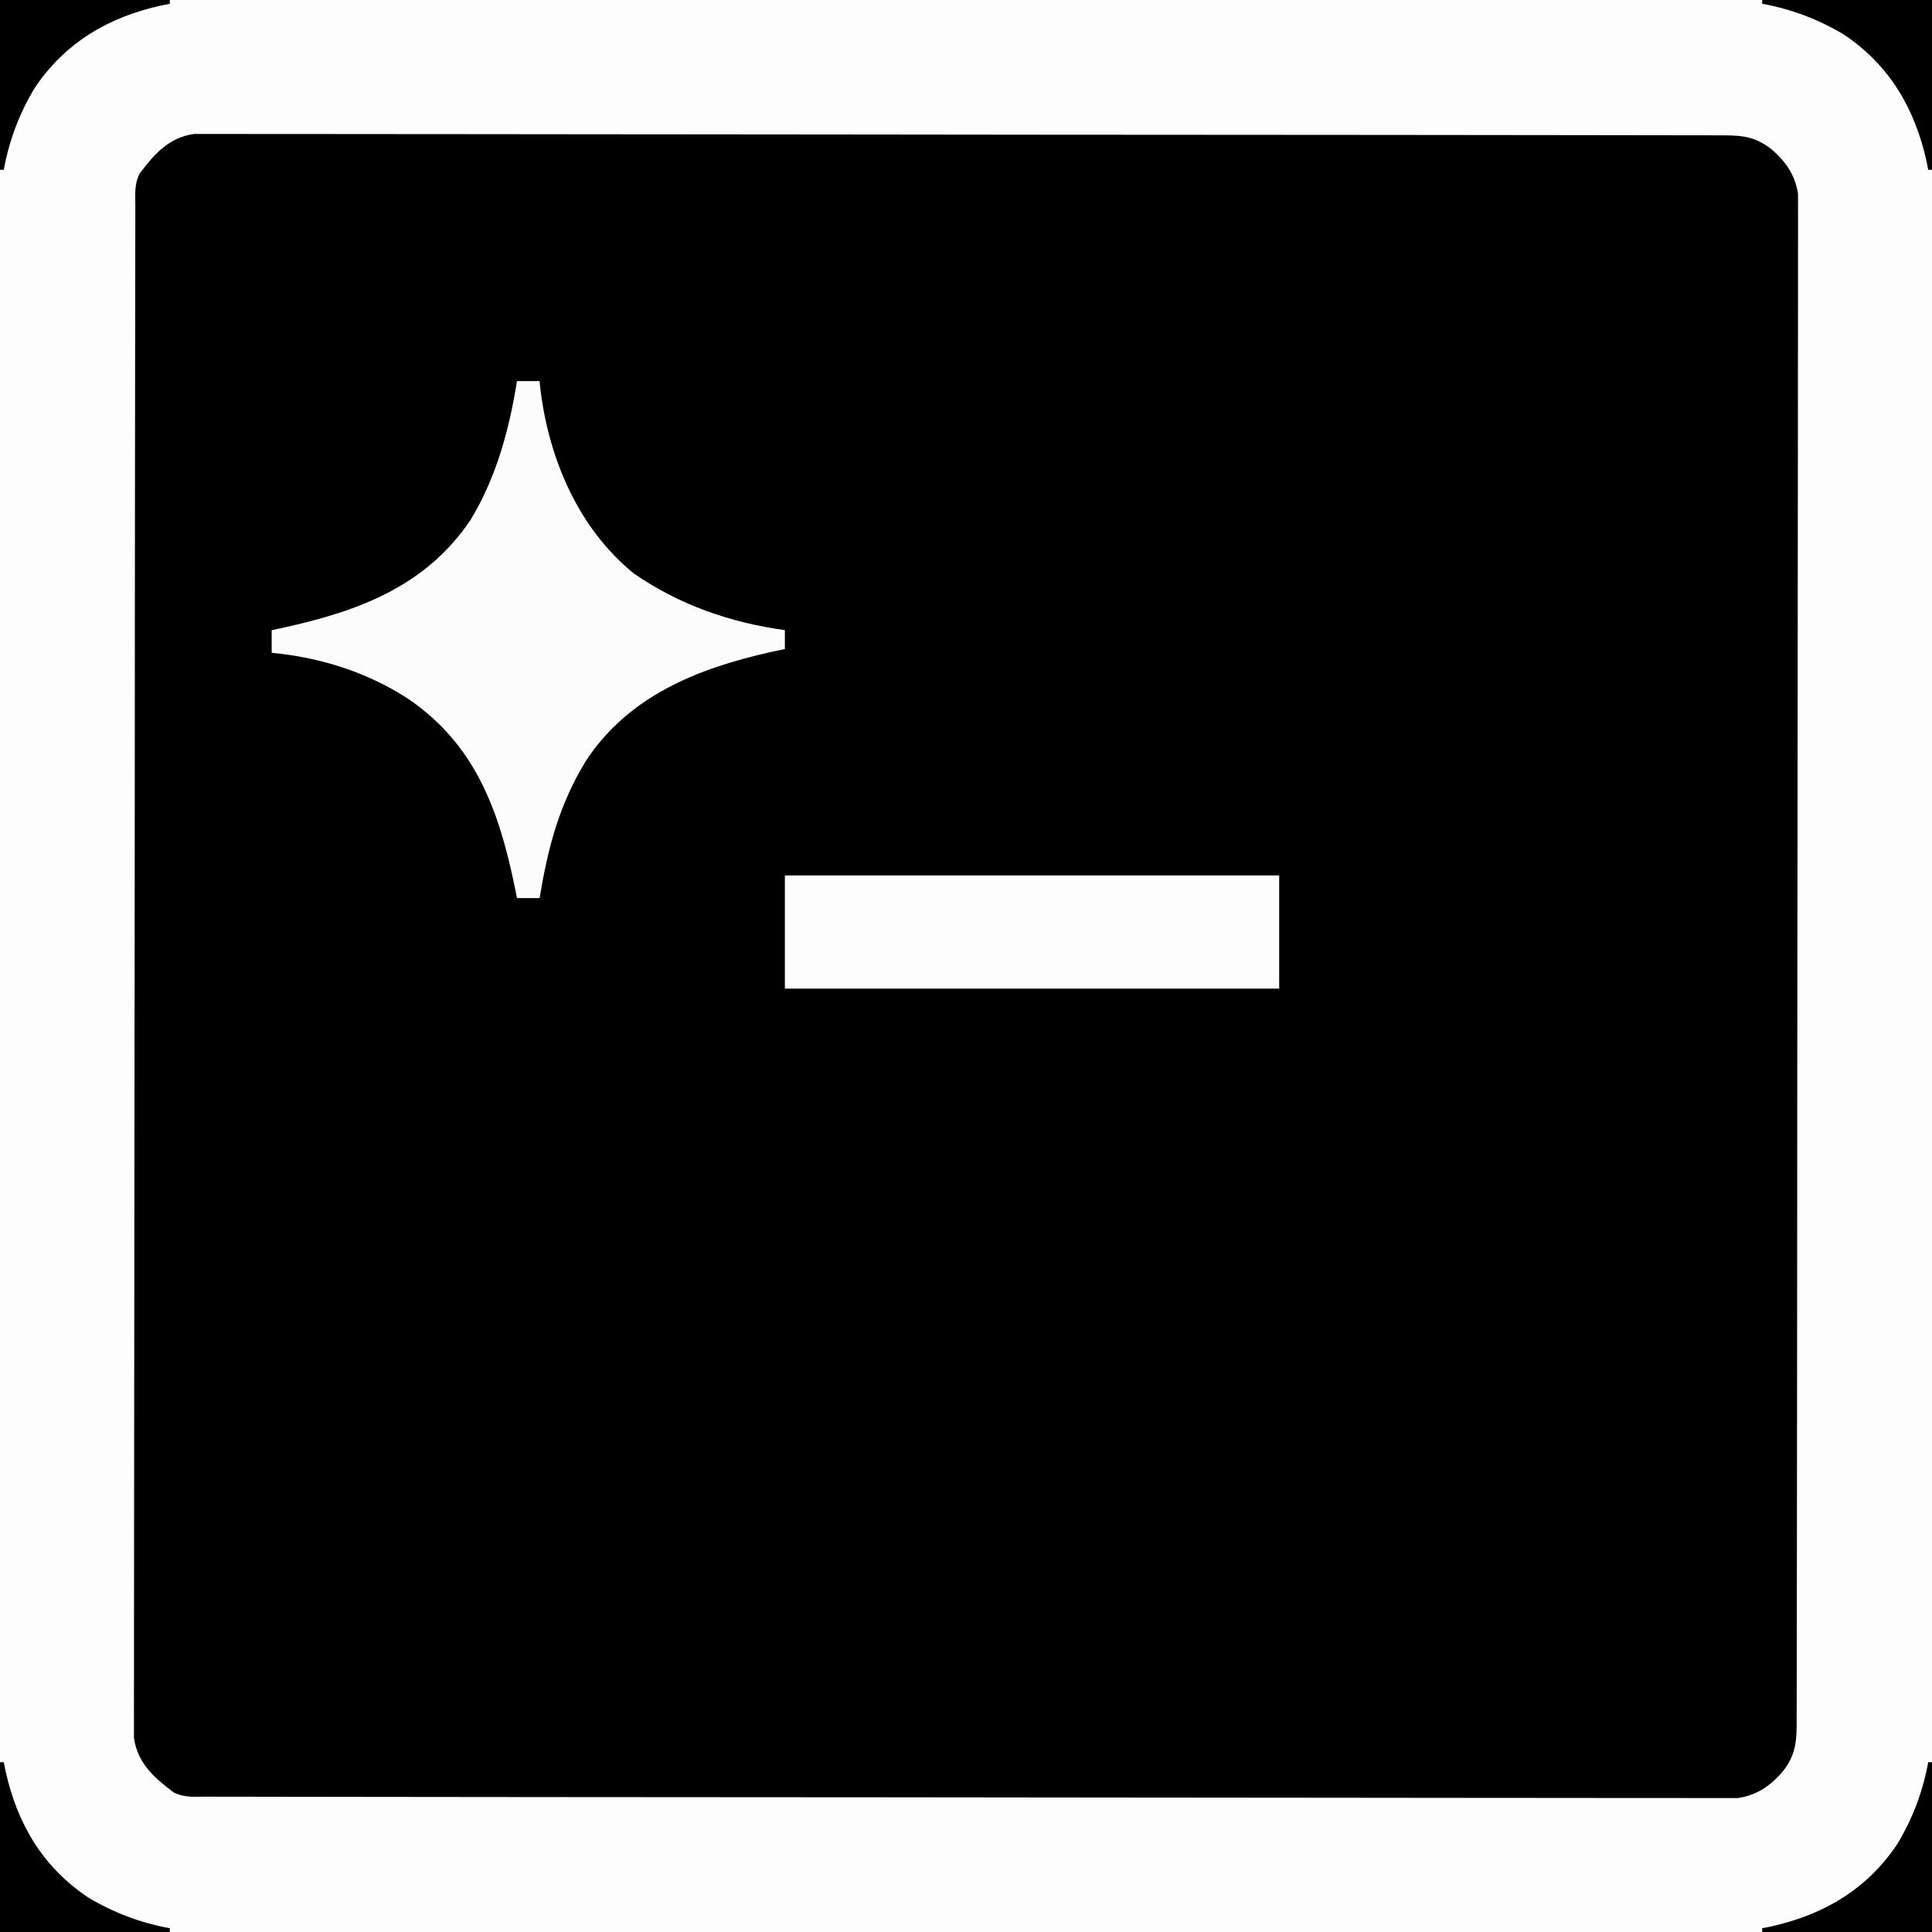
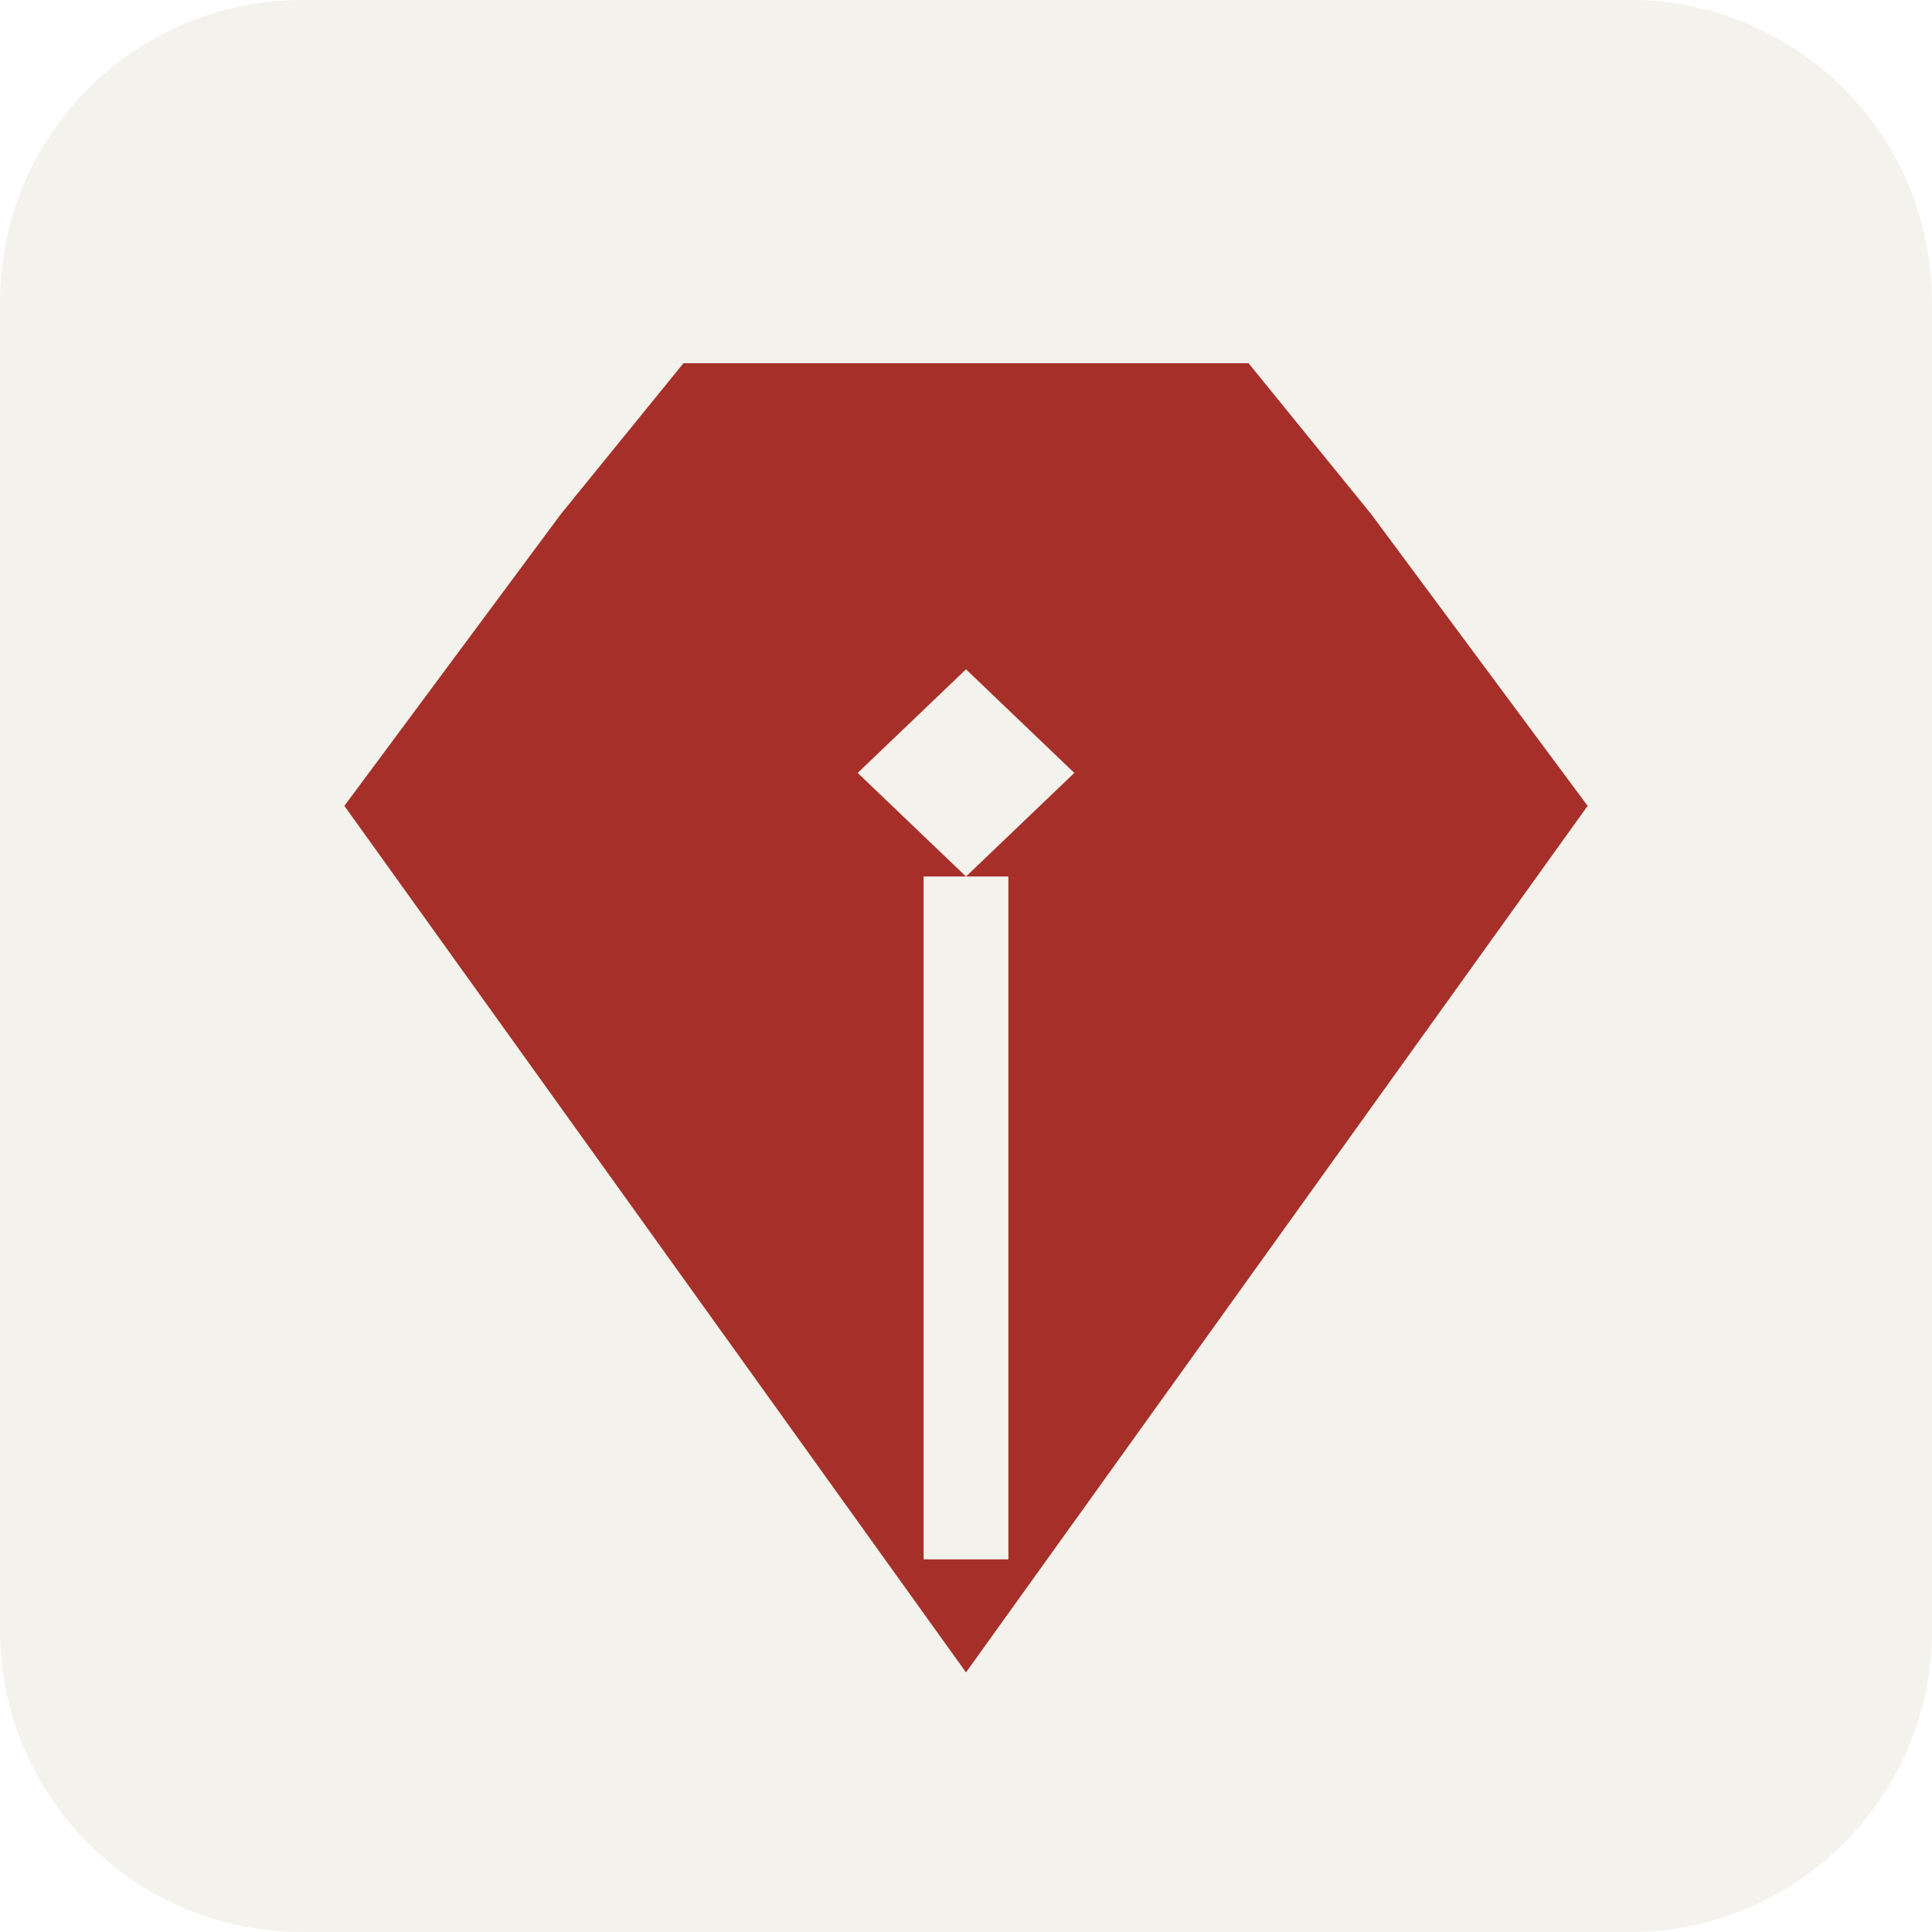
- <svg xmlns="http://www.w3.org/2000/svg" version="1.1" width="512" height="512">
-   <path d="M0 0 C168.96 0 337.92 0 512 0 C512 168.96 512 337.92 512 512 C343.04 512 174.08 512 0 512 C0 343.04 0 174.08 0 0 Z " fill="#000000" transform="translate(0,0)" />
-   <path d="M0 0 C168.96 0 337.92 0 512 0 C512 168.96 512 337.92 512 512 C343.04 512 174.08 512 0 512 C0 343.04 0 174.08 0 0 Z M37 46 C35.542 48.916 35.87 51.468 35.866 54.726 C35.863 55.429 35.861 56.132 35.859 56.856 C35.852 59.235 35.852 61.614 35.853 63.993 C35.85 65.706 35.846 67.42 35.842 69.133 C35.832 73.86 35.828 78.587 35.825 83.314 C35.821 88.405 35.812 93.496 35.803 98.586 C35.783 110.89 35.773 123.193 35.764 135.496 C35.76 141.286 35.755 147.075 35.749 152.864 C35.732 172.1 35.718 191.336 35.711 210.572 C35.709 215.567 35.707 220.561 35.705 225.556 C35.704 226.797 35.704 228.038 35.703 229.317 C35.695 249.437 35.67 269.557 35.637 289.676 C35.604 310.317 35.586 330.958 35.583 351.599 C35.581 363.195 35.572 374.79 35.547 386.385 C35.525 396.258 35.517 406.131 35.526 416.005 C35.531 421.044 35.529 426.084 35.51 431.124 C35.492 435.735 35.493 440.346 35.509 444.958 C35.511 446.628 35.507 448.299 35.495 449.969 C35.48 452.237 35.489 454.503 35.505 456.77 C35.504 458.031 35.503 459.291 35.502 460.59 C36.491 467.36 40.84 471.074 46 475 C48.916 476.458 51.468 476.13 54.726 476.134 C55.78 476.138 55.78 476.138 56.856 476.141 C59.235 476.148 61.614 476.148 63.993 476.147 C65.706 476.15 67.42 476.154 69.133 476.158 C73.86 476.168 78.587 476.172 83.314 476.175 C88.405 476.179 93.496 476.188 98.586 476.197 C110.89 476.217 123.193 476.227 135.496 476.236 C141.286 476.24 147.075 476.245 152.864 476.251 C172.1 476.268 191.336 476.282 210.572 476.289 C215.567 476.291 220.561 476.293 225.556 476.295 C227.418 476.296 227.418 476.296 229.317 476.297 C249.437 476.305 269.557 476.33 289.676 476.363 C310.317 476.396 330.958 476.414 351.599 476.417 C363.195 476.419 374.79 476.428 386.385 476.453 C396.258 476.475 406.131 476.483 416.005 476.474 C421.044 476.469 426.084 476.471 431.124 476.49 C435.735 476.508 440.346 476.507 444.958 476.491 C446.628 476.489 448.299 476.493 449.969 476.505 C452.237 476.52 454.503 476.511 456.77 476.495 C458.031 476.496 459.291 476.497 460.59 476.498 C465.743 475.745 469.553 473.011 472.812 469 C476.218 464.33 476.126 460.786 476.134 455.059 C476.137 454.357 476.139 453.655 476.141 452.932 C476.148 450.569 476.148 448.206 476.147 445.842 C476.15 444.135 476.154 442.429 476.158 440.722 C476.168 436.022 476.172 431.323 476.175 426.623 C476.179 421.558 476.188 416.493 476.197 411.428 C476.217 399.194 476.227 386.96 476.236 374.725 C476.24 368.967 476.245 363.209 476.251 357.451 C476.268 338.316 476.282 319.181 476.289 300.046 C476.291 295.08 476.293 290.114 476.295 285.148 C476.296 283.914 476.296 282.679 476.297 281.408 C476.305 261.398 476.33 241.389 476.363 221.379 C476.396 200.846 476.414 180.314 476.417 159.781 C476.419 148.249 476.428 136.716 476.453 125.183 C476.475 115.365 476.483 105.547 476.474 95.729 C476.469 90.717 476.471 85.706 476.49 80.695 C476.508 76.109 476.507 71.524 476.491 66.938 C476.489 65.277 476.493 63.617 476.505 61.956 C476.52 59.701 476.511 57.448 476.495 55.193 C476.496 53.313 476.496 53.313 476.498 51.395 C475.744 46.251 473.004 42.441 469 39.188 C464.33 35.782 460.786 35.874 455.059 35.866 C454.006 35.862 454.006 35.862 452.932 35.859 C450.569 35.852 448.206 35.852 445.842 35.853 C444.135 35.85 442.429 35.846 440.722 35.842 C436.022 35.832 431.323 35.828 426.623 35.825 C421.558 35.821 416.493 35.812 411.428 35.803 C399.194 35.783 386.96 35.773 374.725 35.764 C368.967 35.76 363.209 35.755 357.451 35.749 C338.316 35.732 319.181 35.718 300.046 35.711 C295.08 35.709 290.114 35.707 285.148 35.705 C283.297 35.704 283.297 35.704 281.408 35.703 C261.398 35.695 241.389 35.67 221.379 35.637 C200.846 35.604 180.314 35.586 159.781 35.583 C148.249 35.581 136.716 35.572 125.183 35.547 C115.365 35.525 105.547 35.517 95.729 35.526 C90.717 35.531 85.706 35.529 80.695 35.51 C76.109 35.492 71.524 35.493 66.938 35.509 C65.277 35.511 63.617 35.507 61.956 35.495 C59.701 35.48 57.448 35.489 55.193 35.505 C53.94 35.504 52.686 35.503 51.395 35.502 C44.635 36.493 40.921 40.847 37 46 Z " fill="#FDFDFD" transform="translate(0,0)" />
-   <path d="M0 0 C1.98 0 3.96 0 6 0 C6.112 1.129 6.112 1.129 6.227 2.281 C8.514 20.758 16.313 39.069 31 51 C43.084 59.324 56.465 63.975 71 66 C71 67.65 71 69.3 71 71 C69.113 71.402 69.113 71.402 67.188 71.812 C47.817 76.159 29.505 83.472 18.219 100.723 C11.132 112.358 8.197 123.735 6 137 C4.02 137 2.04 137 0 137 C-0.17 136.14 -0.34 135.28 -0.516 134.395 C-4.723 113.872 -10.943 96.372 -28.885 84.157 C-39.71 77.117 -52.191 73.208 -65 72 C-65 70.02 -65 68.04 -65 66 C-63.385 65.654 -63.385 65.654 -61.738 65.301 C-41.857 60.917 -24.135 54.33 -12.312 36.812 C-5.485 25.553 -2.054 12.916 0 0 Z " fill="#FCFCFC" transform="translate(137,101)" />
-   <path d="M0 0 C43.23 0 86.46 0 131 0 C131 9.9 131 19.8 131 30 C87.77 30 44.54 30 0 30 C0 20.1 0 10.2 0 0 Z " fill="#FDFDFD" transform="translate(208,232)" />
-   <path d="M0 0 C0.33 0 0.66 0 1 0 C1.147 0.739 1.294 1.477 1.445 2.238 C4.544 16.254 11.255 27.723 23.312 35.812 C30.113 39.889 37.206 42.575 45 44 C45 44.33 45 44.66 45 45 C30.15 45 15.3 45 0 45 C0 30.15 0 15.3 0 0 Z " fill="#000000" transform="translate(0,467)" />
-   <path d="M0 0 C0.33 0 0.66 0 1 0 C1 14.85 1 29.7 1 45 C-13.85 45 -28.7 45 -44 45 C-44 44.67 -44 44.34 -44 44 C-43.261 43.853 -42.523 43.706 -41.762 43.555 C-27.746 40.456 -16.277 33.745 -8.188 21.688 C-4.111 14.887 -1.425 7.794 0 0 Z " fill="#000000" transform="translate(511,467)" />
-   <path d="M0 0 C14.85 0 29.7 0 45 0 C45 14.85 45 29.7 45 45 C44.67 45 44.34 45 44 45 C43.853 44.261 43.706 43.523 43.555 42.762 C40.456 28.746 33.745 17.277 21.688 9.188 C14.887 5.111 7.794 2.425 0 1 C0 0.67 0 0.34 0 0 Z " fill="#000000" transform="translate(467,0)" />
-   <path d="M0 0 C14.85 0 29.7 0 45 0 C45 0.33 45 0.66 45 1 C44.261 1.147 43.523 1.294 42.762 1.445 C28.746 4.544 17.277 11.255 9.188 23.312 C5.111 30.113 2.425 37.206 1 45 C0.67 45 0.34 45 0 45 C0 30.15 0 15.3 0 0 Z " fill="#000000" transform="translate(0,0)" />
+ <svg xmlns="http://www.w3.org/2000/svg" viewBox="0 0 32 32" width="512" height="512">
+   <rect width="32" height="32" rx="5" fill="#F4F2EC" />
+   <g transform="translate(3.520 3.520) scale(0.78)">
+     <path fill="#A63029" fill-rule="evenodd" d="M10.0 3.2 H22.0 L24.6 6.4 L29.2 12.6 L16 31.0 L2.8 12.6 L7.4 6.4 Z M16 9.7 L18.3 11.9 L16 14.1 L13.7 11.9 Z M15.1 14.1 H16.9 V28.6 H15.1 Z" />
+   </g>
</svg>
